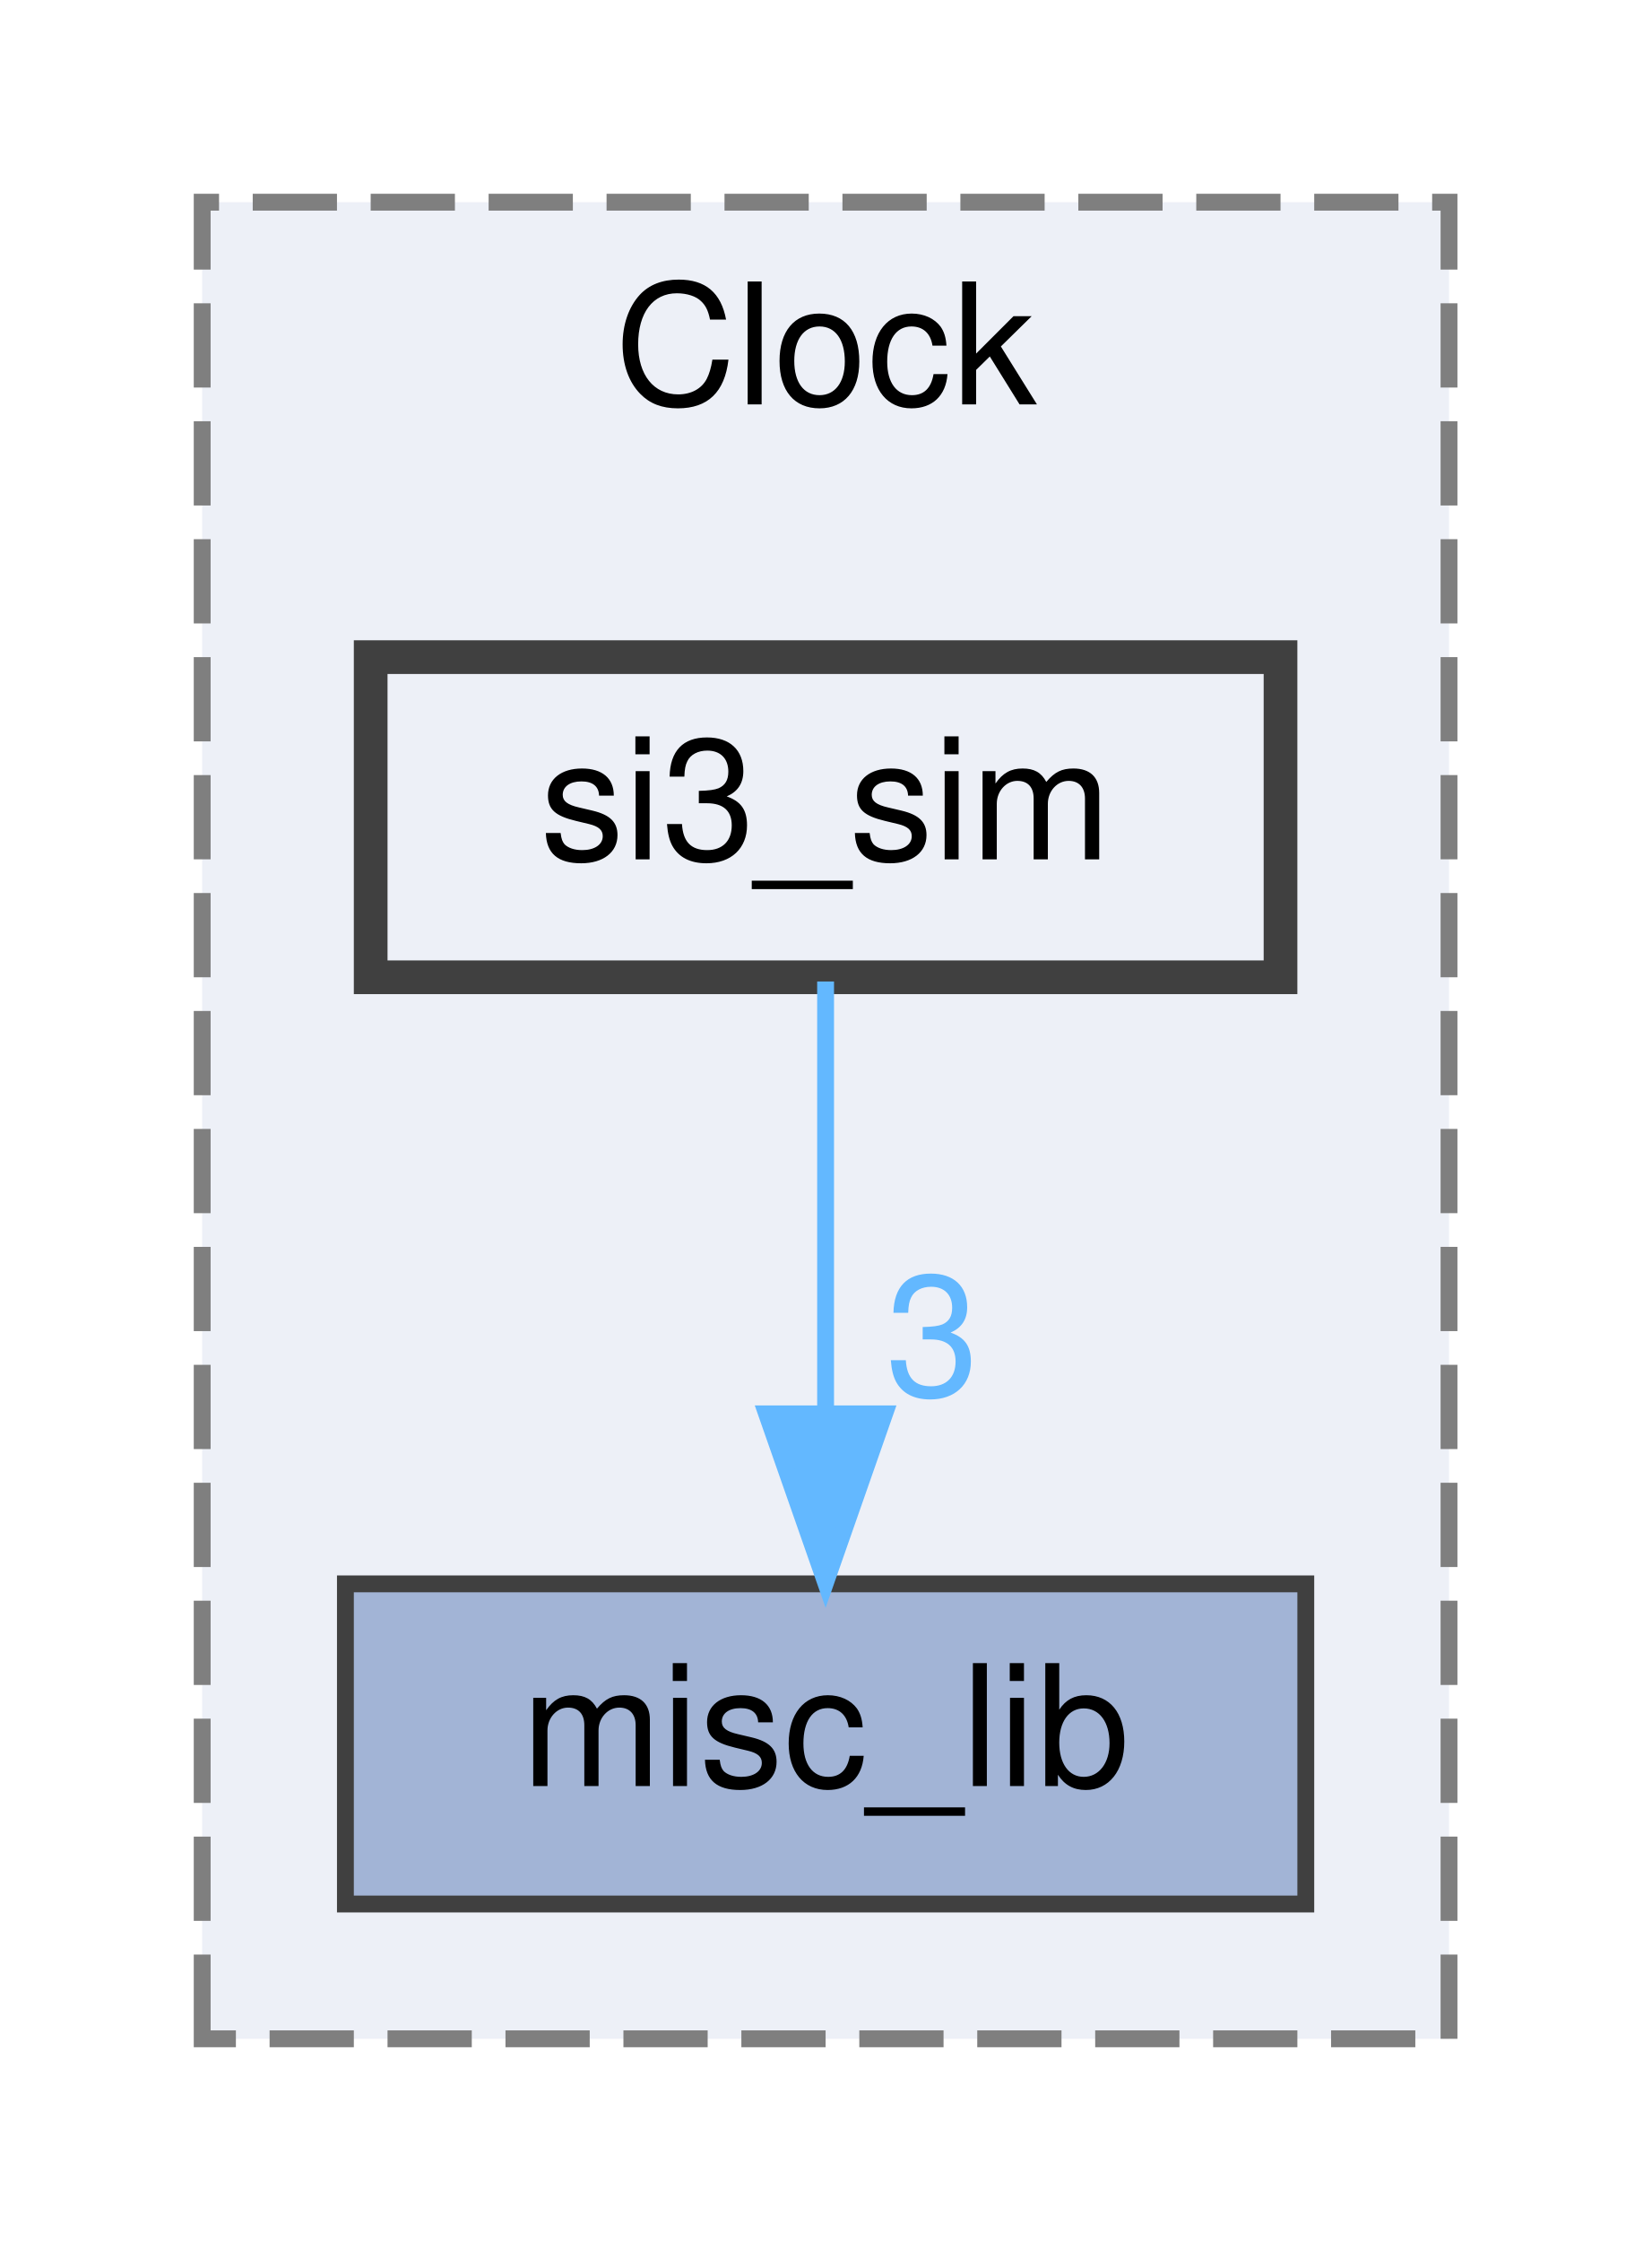
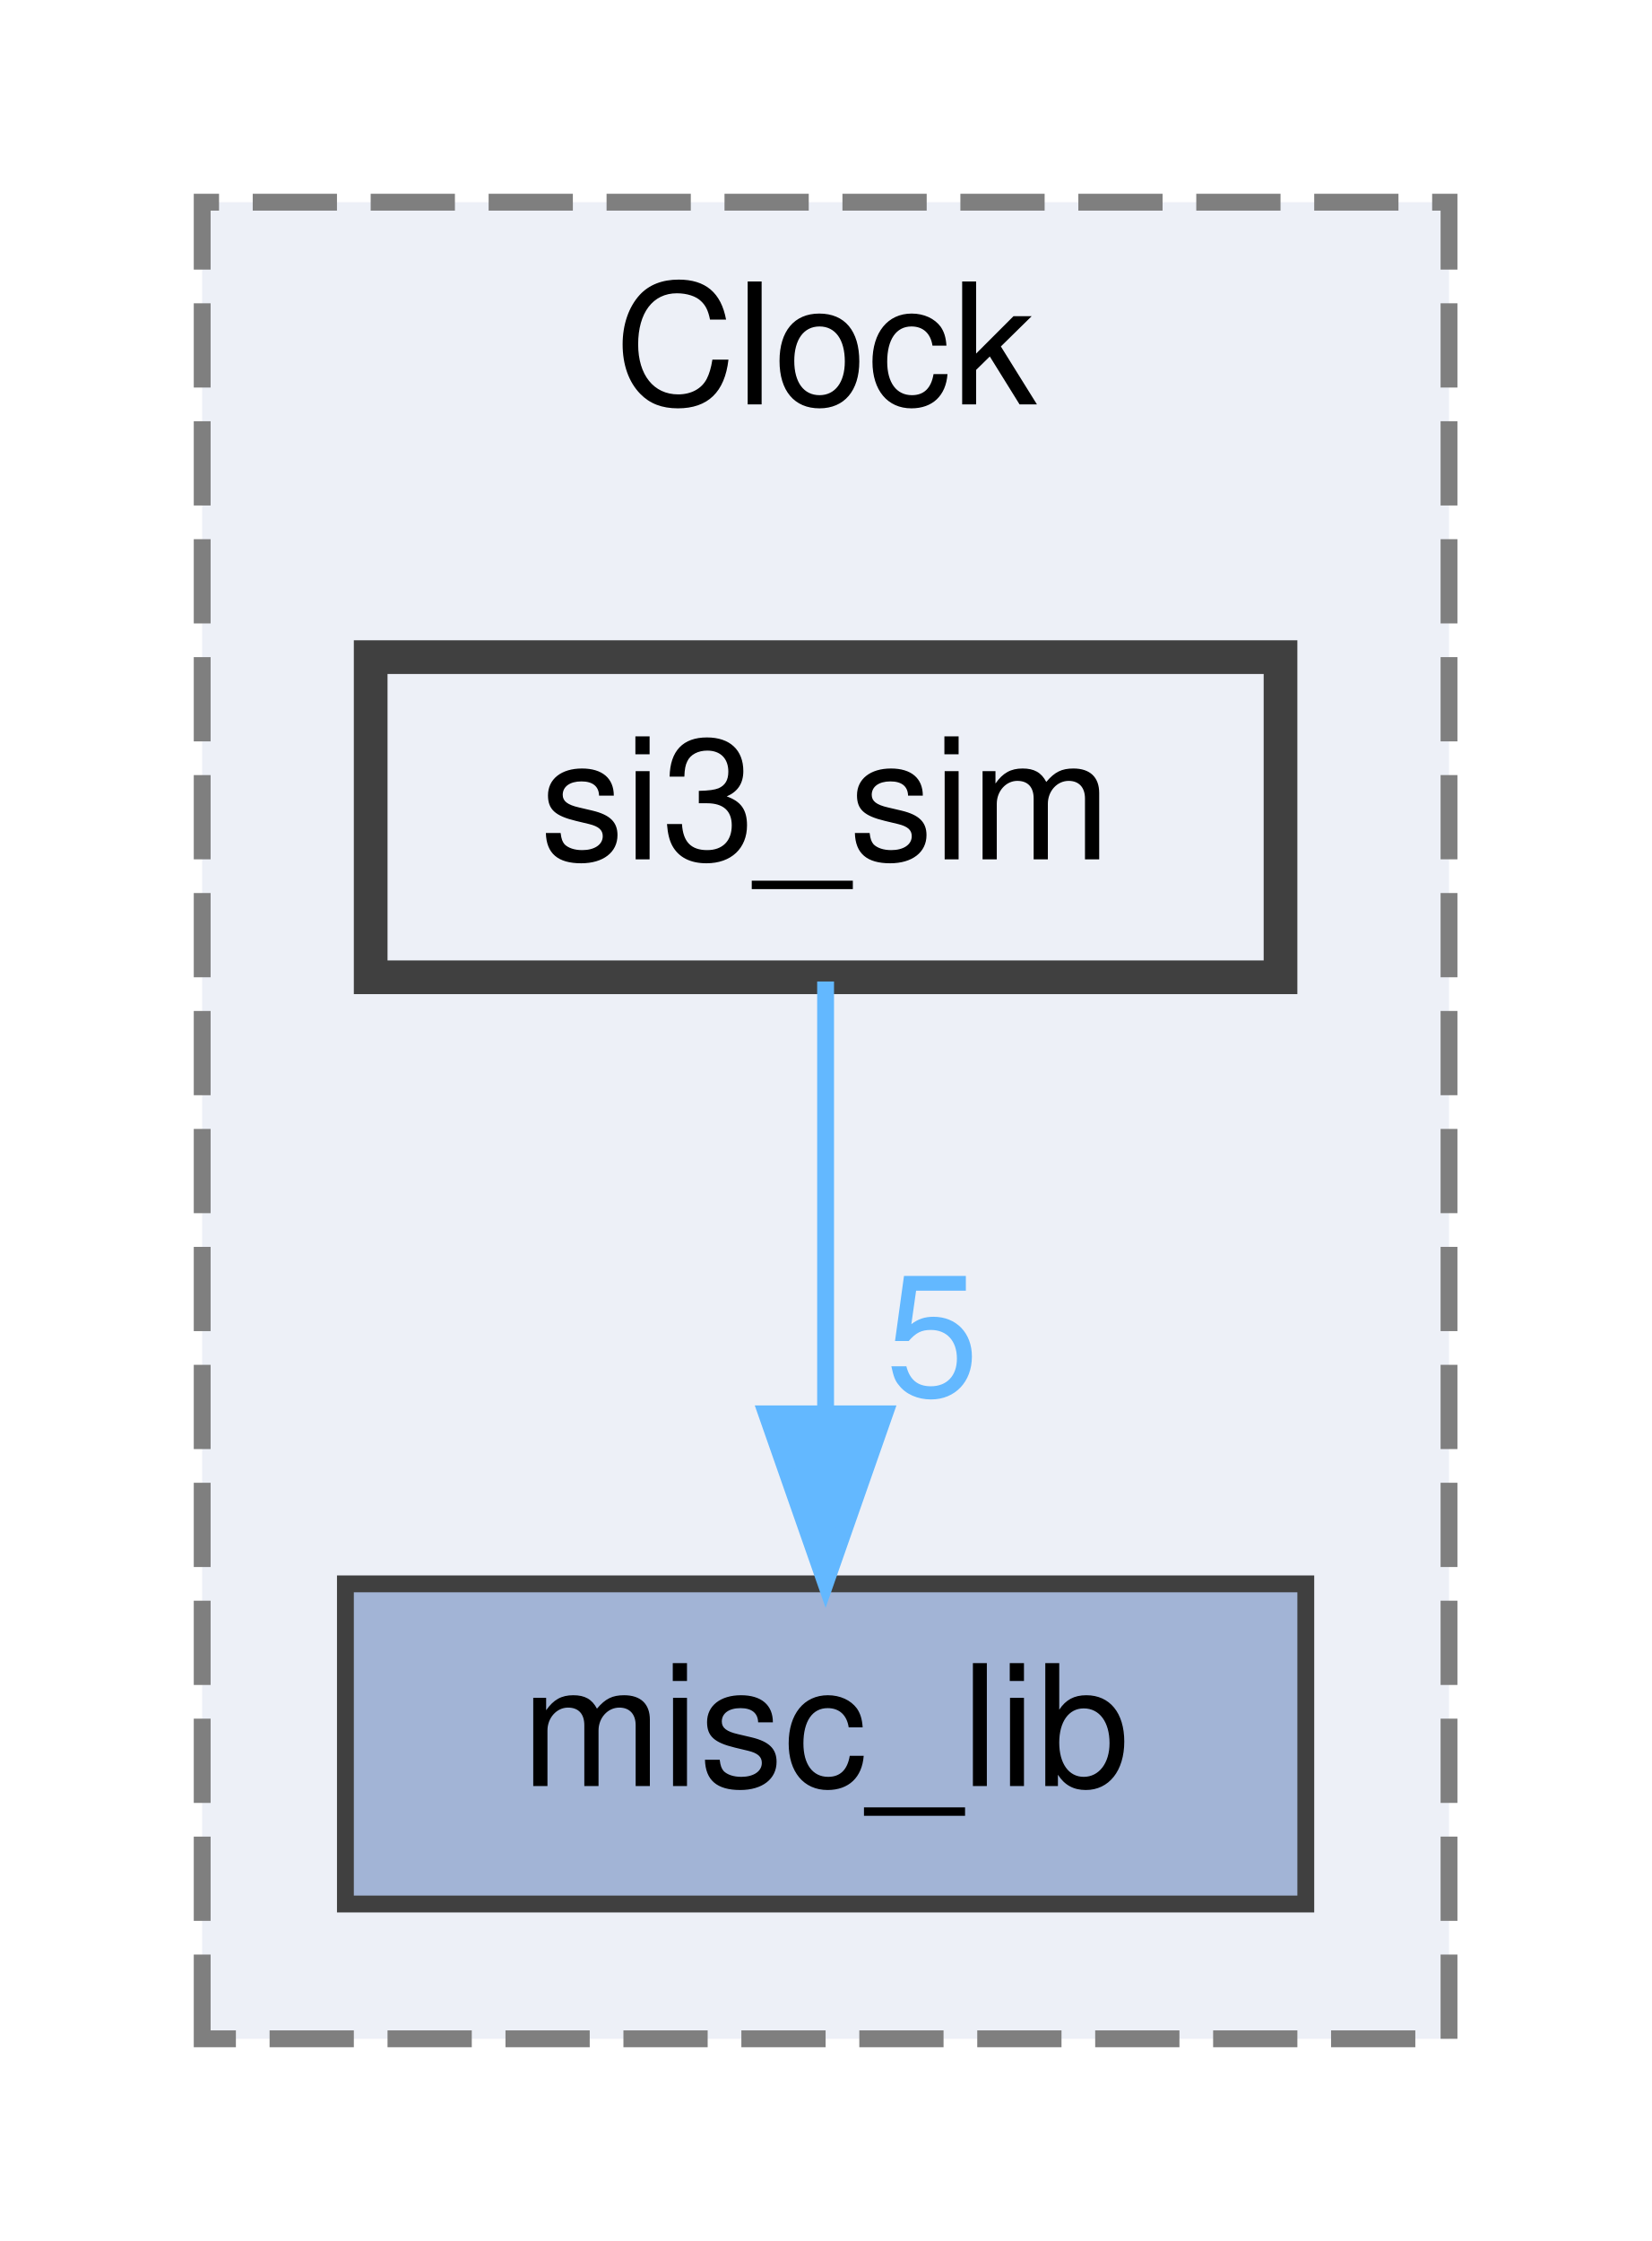
<svg xmlns="http://www.w3.org/2000/svg" xmlns:xlink="http://www.w3.org/1999/xlink" width="98pt" height="133pt" viewBox="0.00 0.00 98.00 133.00">
  <g id="graph0" class="graph" transform="scale(1 1) rotate(0) translate(4 129)">
    <g id="clust1" class="cluster">
      <g id="a_clust1">
        <a xlink:href="dir_018d0b5e4f6ecf2185e0b167e78aa410.html" target="_top" xlink:title="Clock">
          <polygon fill="#edf0f7" stroke="#7f7f7f" stroke-dasharray="5,2" points="8,-8 8,-117 82,-117 82,-8 8,-8" />
          <text text-anchor="middle" x="45" y="-105" font-family="Helvetica,sans-Serif" font-size="10.00">Clock</text>
        </a>
      </g>
    </g>
    <g id="node1" class="node">
      <g id="a_node1">
        <a xlink:href="dir_91f360c7e671e243976a5bd5423aa6a8.html" target="_top" xlink:title="misc_lib">
          <polygon fill="#a2b4d6" stroke="#404040" points="73.5,-35 16.5,-35 16.5,-16 73.5,-16 73.5,-35" />
          <text text-anchor="middle" x="45" y="-23" font-family="Helvetica,sans-Serif" font-size="10.00">misc_lib</text>
        </a>
      </g>
    </g>
    <g id="node2" class="node">
      <g id="a_node2">
        <a xlink:href="dir_45447642641a679956fc1cf031832066.html" target="_top" xlink:title="si3_sim">
          <polygon fill="#edf0f7" stroke="#404040" stroke-width="2" points="72,-90 18,-90 18,-71 72,-71 72,-90" />
          <text text-anchor="middle" x="45" y="-78" font-family="Helvetica,sans-Serif" font-size="10.00">si3_sim</text>
        </a>
      </g>
    </g>
    <g id="edge1" class="edge">
      <g id="a_edge1">
-         <a xlink:href="dir_000007_000004.html" target="_top">
+         <a xlink:href="dir_000008_000005.html" target="_top">
          <path fill="none" stroke="#63b8ff" d="M45,-70.75C45,-63.8 45,-53.85 45,-45.13" />
          <polygon fill="#63b8ff" stroke="#63b8ff" points="48.5,-45.09 45,-35.09 41.5,-45.09 48.5,-45.09" />
        </a>
      </g>
      <g id="a_edge1-headlabel">
-         <a xlink:href="dir_000007_000004.html" target="_top" xlink:title="3">
-           <text text-anchor="middle" x="51.34" y="-46.18" font-family="Helvetica,sans-Serif" font-size="10.00" fill="#63b8ff">3</text>
+         <a xlink:href="dir_000008_000005.html" target="_top" xlink:title="5">
+           <text text-anchor="middle" x="51.34" y="-46.18" font-family="Helvetica,sans-Serif" font-size="10.00" fill="#63b8ff">5</text>
        </a>
      </g>
    </g>
  </g>
</svg>
